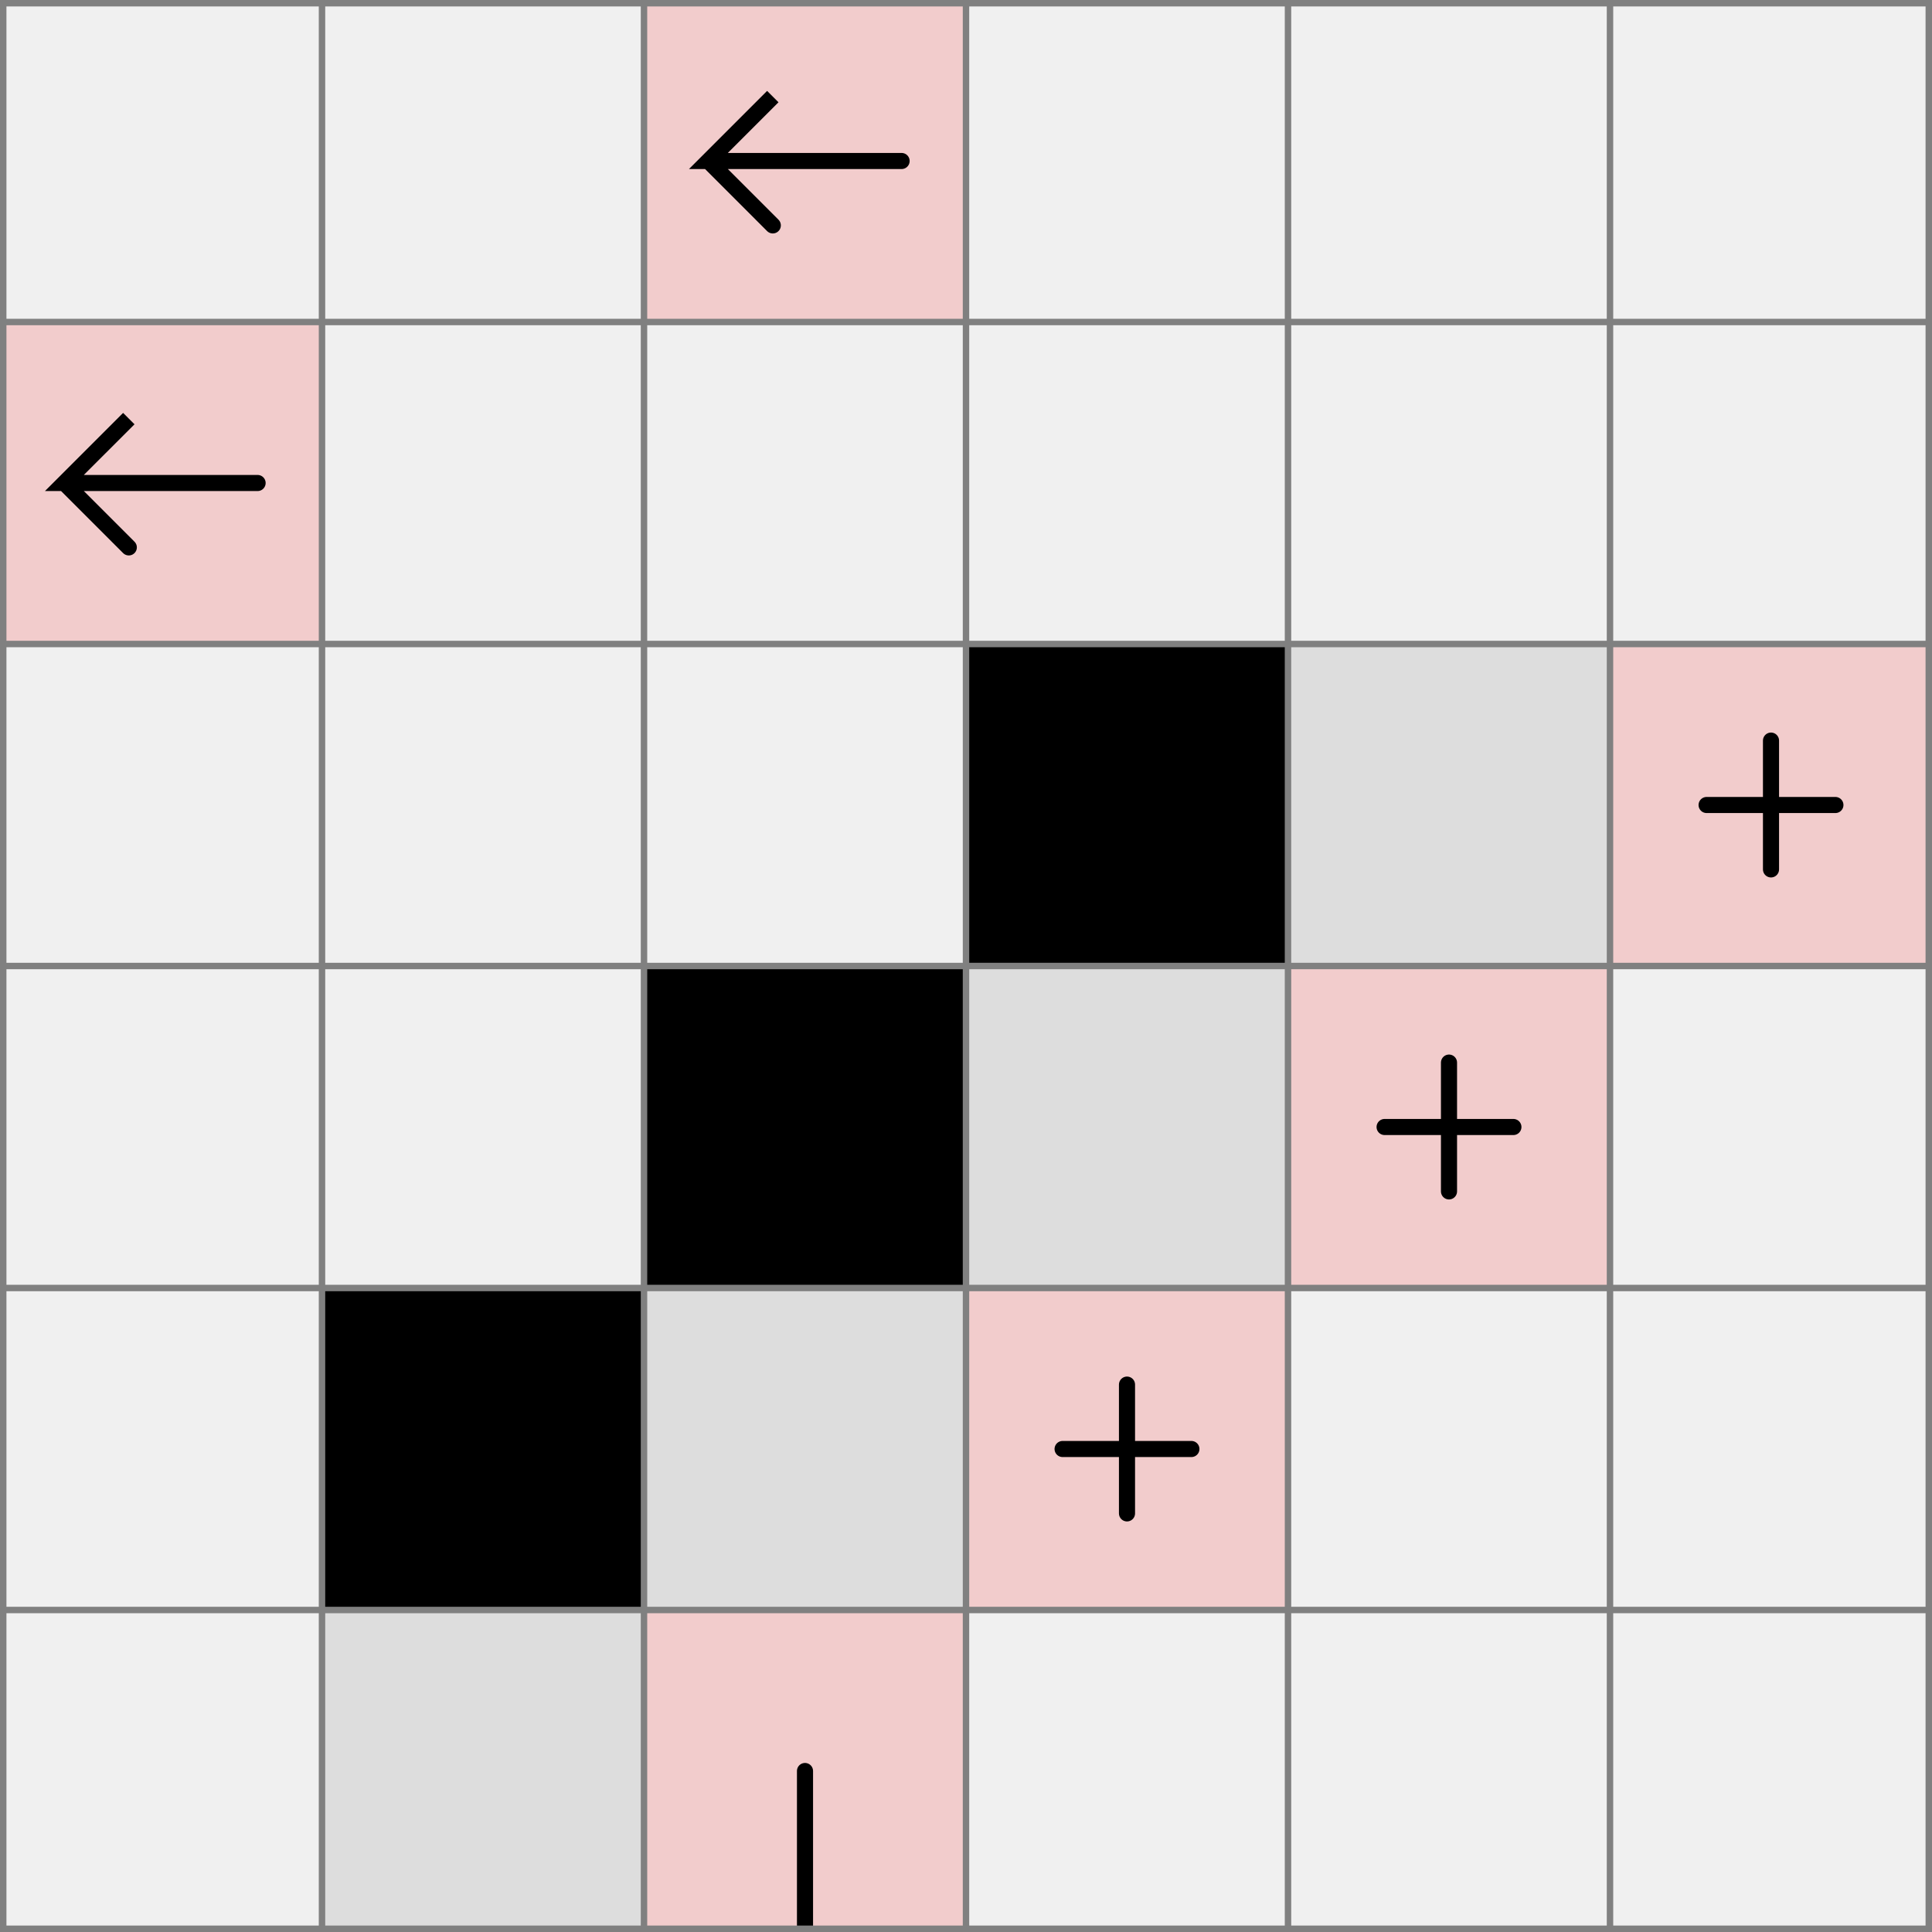
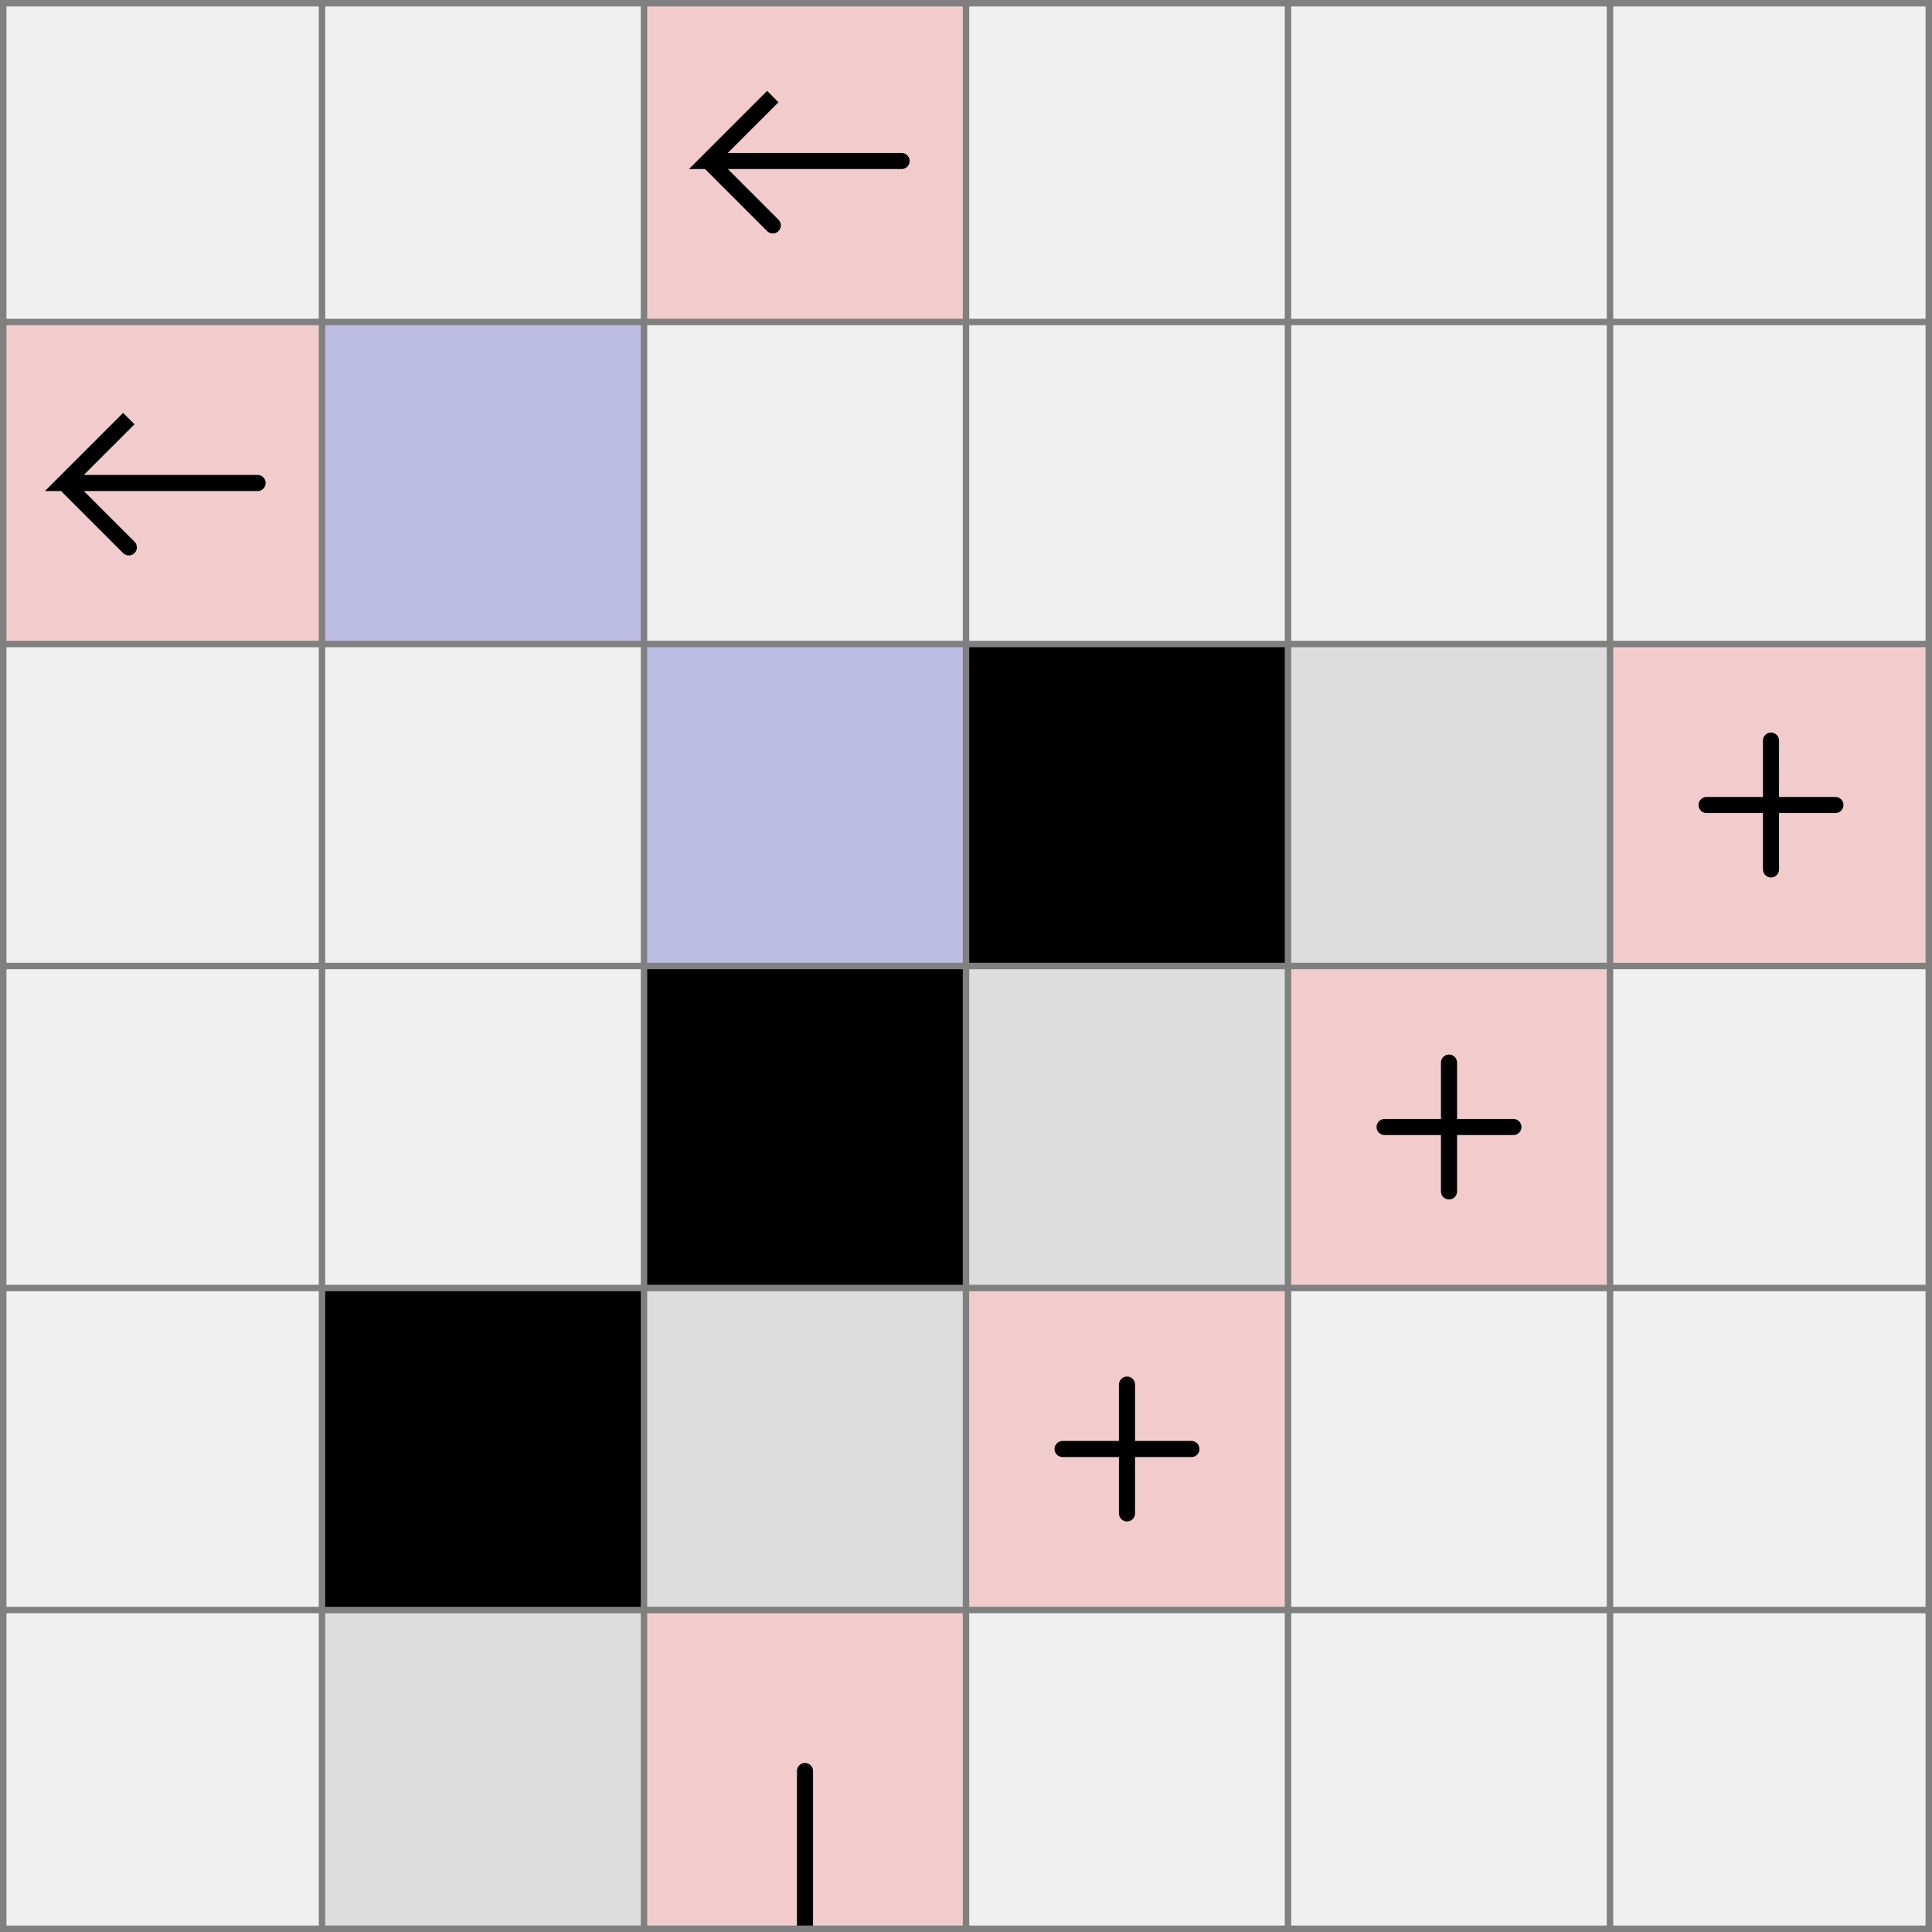
<svg xmlns="http://www.w3.org/2000/svg" viewBox="0 0 6 6">
  <style>
		svg { background-color: white; }
	</style>
  <path d="M 0 1 h 1 v 1 h -1 z" fill="#ff0000" fill-opacity="0.15" />
  <path d="M 0.8 1.5 h -0.6 l 0.2 -0.2 l -0.2 0.2 l 0.2 0.2" fill="white" fill-opacity="0" stroke="black" stroke-width="0.05" stroke-linecap="round" />
  <path d="M 2 0 h 1 v 1 h -1 z" fill="#ff0000" fill-opacity="0.15" />
  <path d="M 2.8 0.5 h -0.6 l 0.2 -0.2 l -0.2 0.2 l 0.2 0.2" fill="white" fill-opacity="0" stroke="black" stroke-width="0.05" stroke-linecap="round" />
  <path d="M 2 5 h 1 v 1 h -1 z" fill="#ff0000" fill-opacity="0.15" />
  <path d="M 2.5 6 v -0.5" fill="white" fill-opacity="0" stroke="black" stroke-width="0.05" stroke-linecap="round" />
  <path d="M 2 6 h 1 v 1 h -1 z" fill="#ff0000" fill-opacity="0.15" />
  <path d="M 2.5 6 v 0.5" fill="white" fill-opacity="0" stroke="black" stroke-width="0.05" stroke-linecap="round" />
  <path d="M 3 4 h 1 v 1 h -1 z" fill="#ff0000" fill-opacity="0.15" />
  <path d="M 3.3 4.5 h 0.4 M 3.5 4.3 v 0.4" fill="white" fill-opacity="0" stroke="black" stroke-width="0.05" stroke-linecap="round" />
  <path d="M 4 3 h 1 v 1 h -1 z" fill="#ff0000" fill-opacity="0.15" />
  <path d="M 4.3 3.5 h 0.4 M 4.5 3.3 v 0.4" fill="white" fill-opacity="0" stroke="black" stroke-width="0.05" stroke-linecap="round" />
  <path d="M 5 2 h 1 v 1 h -1 z" fill="#ff0000" fill-opacity="0.15" />
  <path d="M 5.3 2.5 h 0.4 M 5.5 2.3 v 0.4" fill="white" fill-opacity="0" stroke="black" stroke-width="0.05" stroke-linecap="round" />
  <path d="M 2 4 h 1 v 1 h -1 z" fill="#dddddd" fill-opacity="1" />
  <path d="M 3 3 h 1 v 1 h -1 z" fill="#dddddd" fill-opacity="1" />
  <path d="M 4 2 h 1 v 1 h -1 z" fill="#dddddd" fill-opacity="1" />
  <path d="M 3 2 h 1 v 1 h -1 z" fill="#000000" fill-opacity="1" />
  <path d="M 2 3 h 1 v 1 h -1 z" fill="#000000" fill-opacity="1" />
  <path d="M 1 4 h 1 v 1 h -1 z" fill="#000000" fill-opacity="1" />
  <path d="M 1 5 h 1 v 1 h -1 z" fill="#dddddd" fill-opacity="1" />
+   <path d="M 1 1 h 1 v 1 h -1 z" fill="#bcbce2" fill-opacity="1" />
+   <path d="M 2 2 h 1 v 1 h -1 z" fill="#bcbce2" fill-opacity="1" />
  <path fill="transparent" stroke="gray" stroke-width="0.02" d="M 0.01 0 v 6" />
  <path fill="transparent" stroke="gray" stroke-width="0.02" d="M 1 0 v 6" />
  <path fill="transparent" stroke="gray" stroke-width="0.02" d="M 2 0 v 6" />
  <path fill="transparent" stroke="gray" stroke-width="0.02" d="M 3 0 v 6" />
  <path fill="transparent" stroke="gray" stroke-width="0.02" d="M 4 0 v 6" />
  <path fill="transparent" stroke="gray" stroke-width="0.02" d="M 5 0 v 6" />
  <path fill="transparent" stroke="gray" stroke-width="0.02" d="M 5.99 0 v 6" />
  <path fill="transparent" stroke="gray" stroke-width="0.02" d="M 0 0.01 h 6" />
  <path fill="transparent" stroke="gray" stroke-width="0.02" d="M 0 1 h 6" />
  <path fill="transparent" stroke="gray" stroke-width="0.02" d="M 0 2 h 6" />
  <path fill="transparent" stroke="gray" stroke-width="0.02" d="M 0 3 h 6" />
  <path fill="transparent" stroke="gray" stroke-width="0.02" d="M 0 4 h 6" />
  <path fill="transparent" stroke="gray" stroke-width="0.02" d="M 0 5 h 6" />
  <path fill="transparent" stroke="gray" stroke-width="0.02" d="M 0 5.99 h 6" />
</svg>
